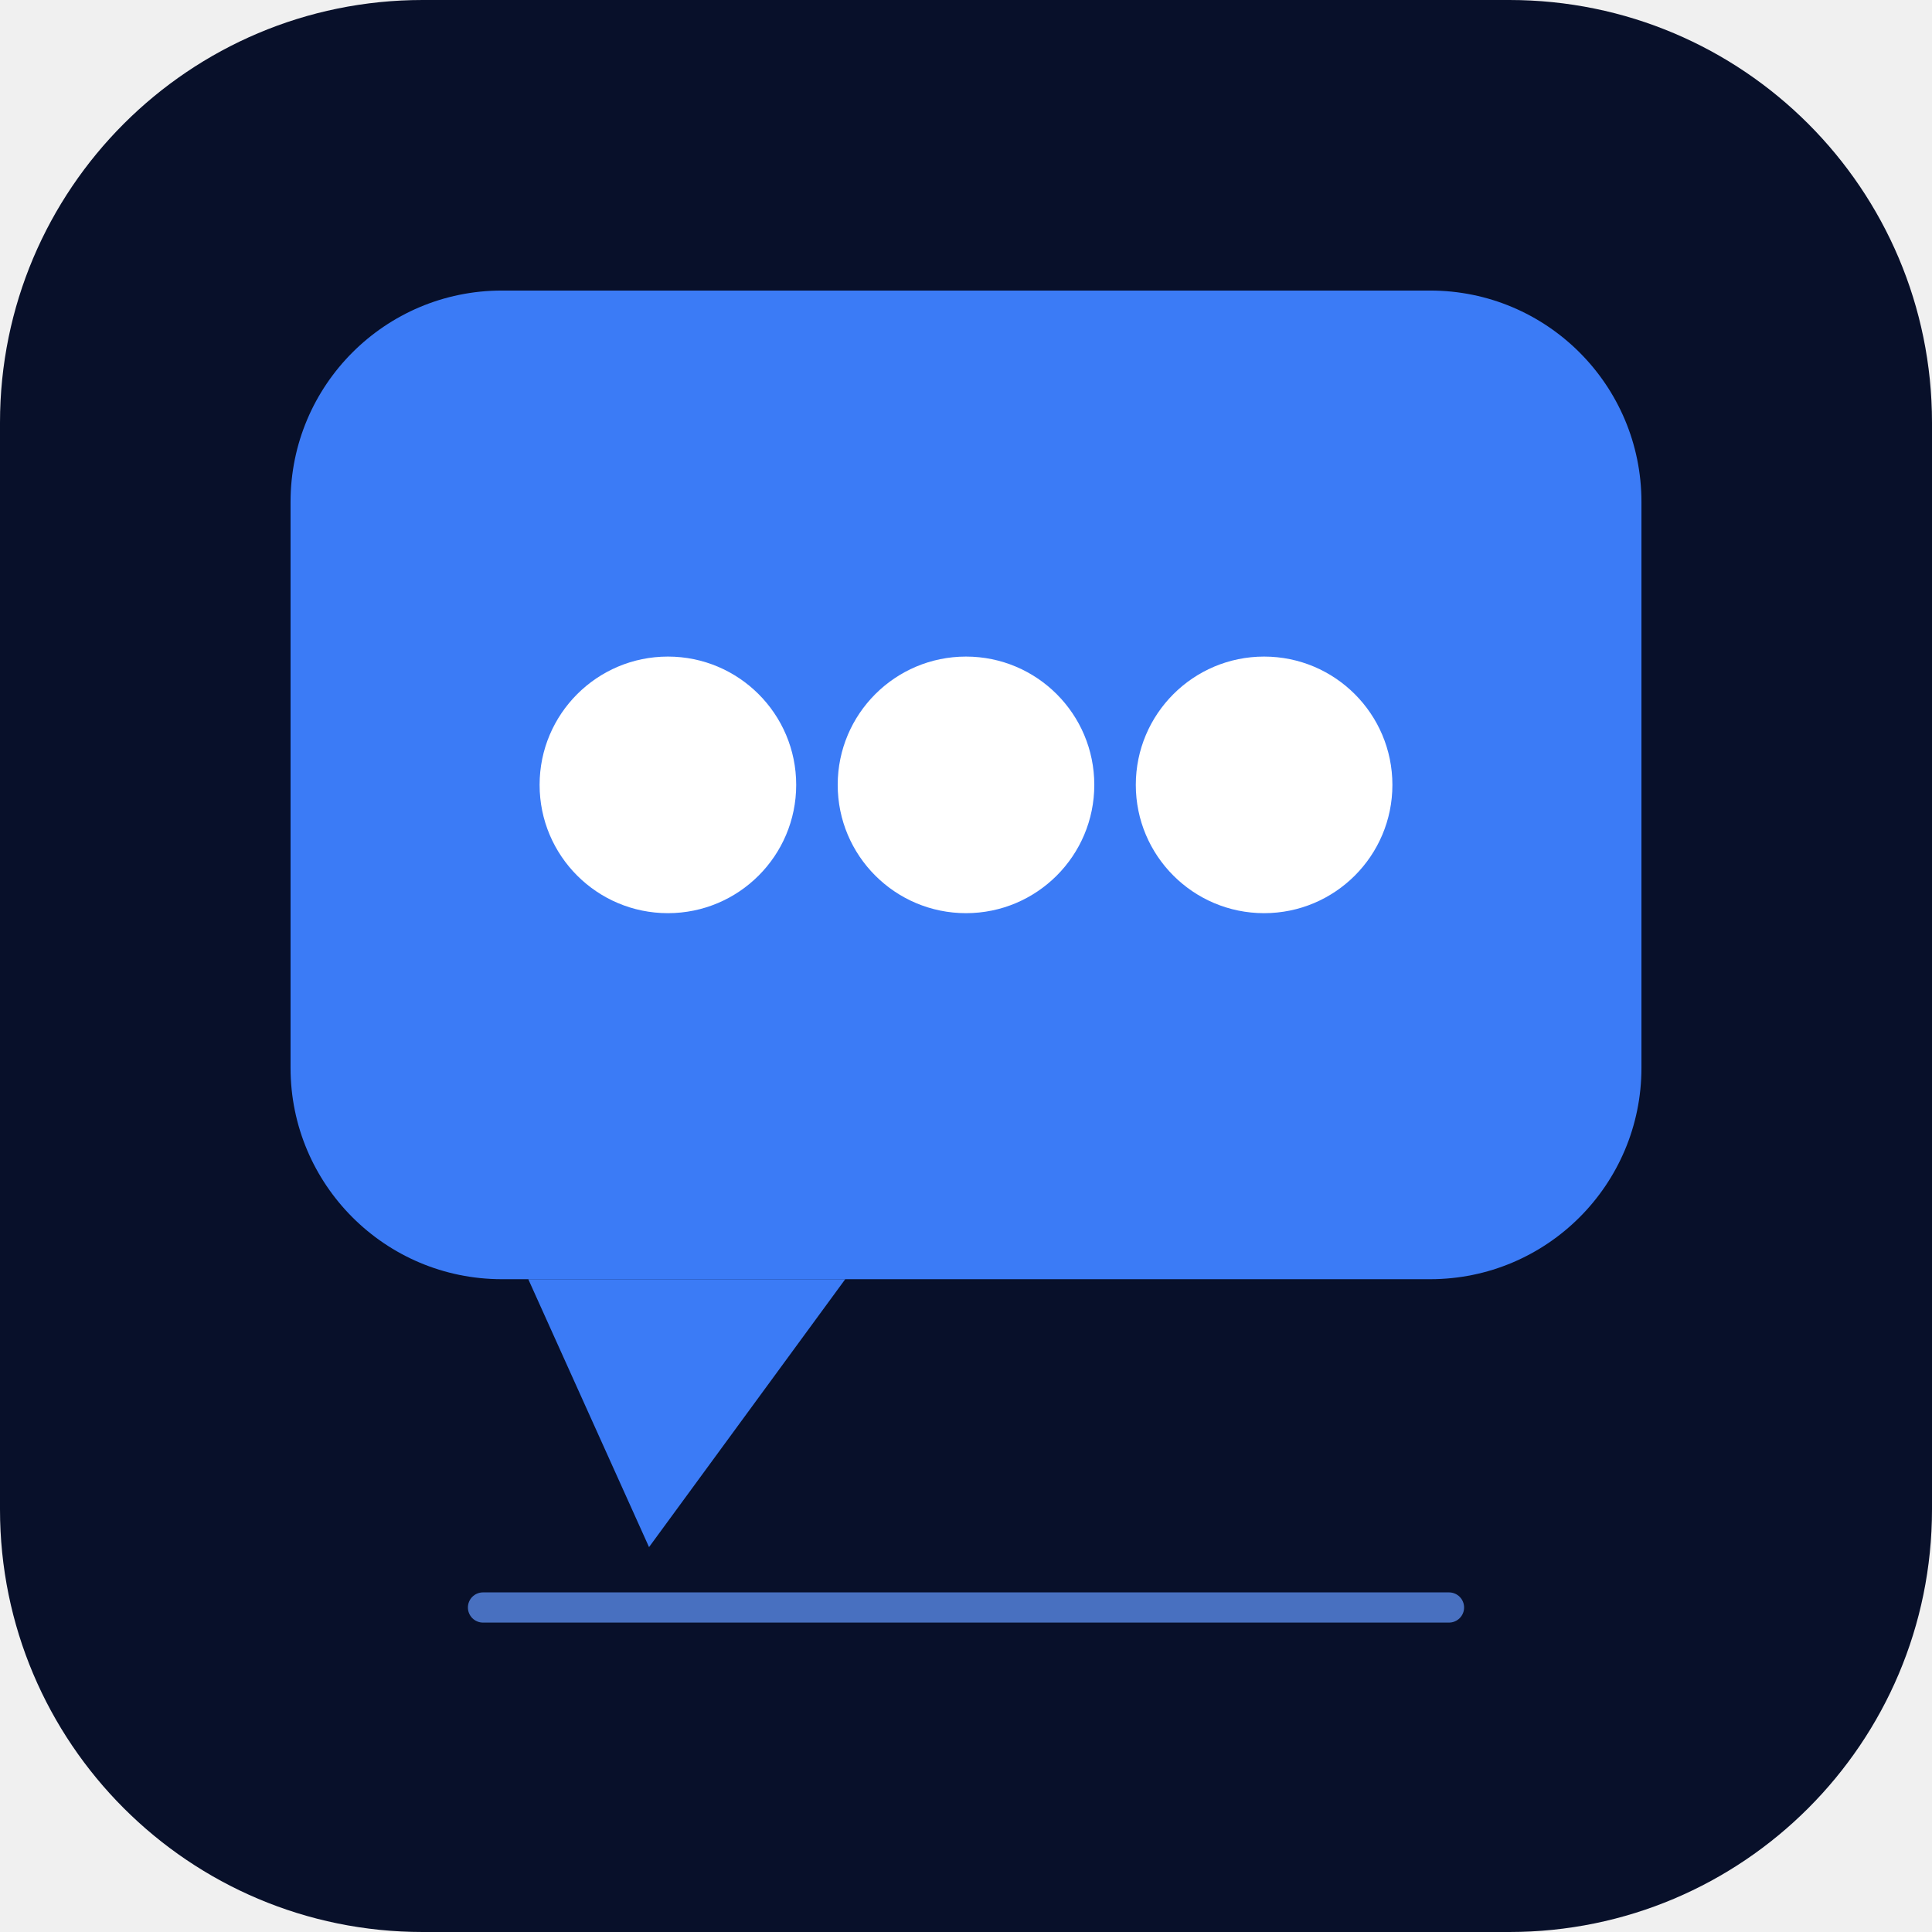
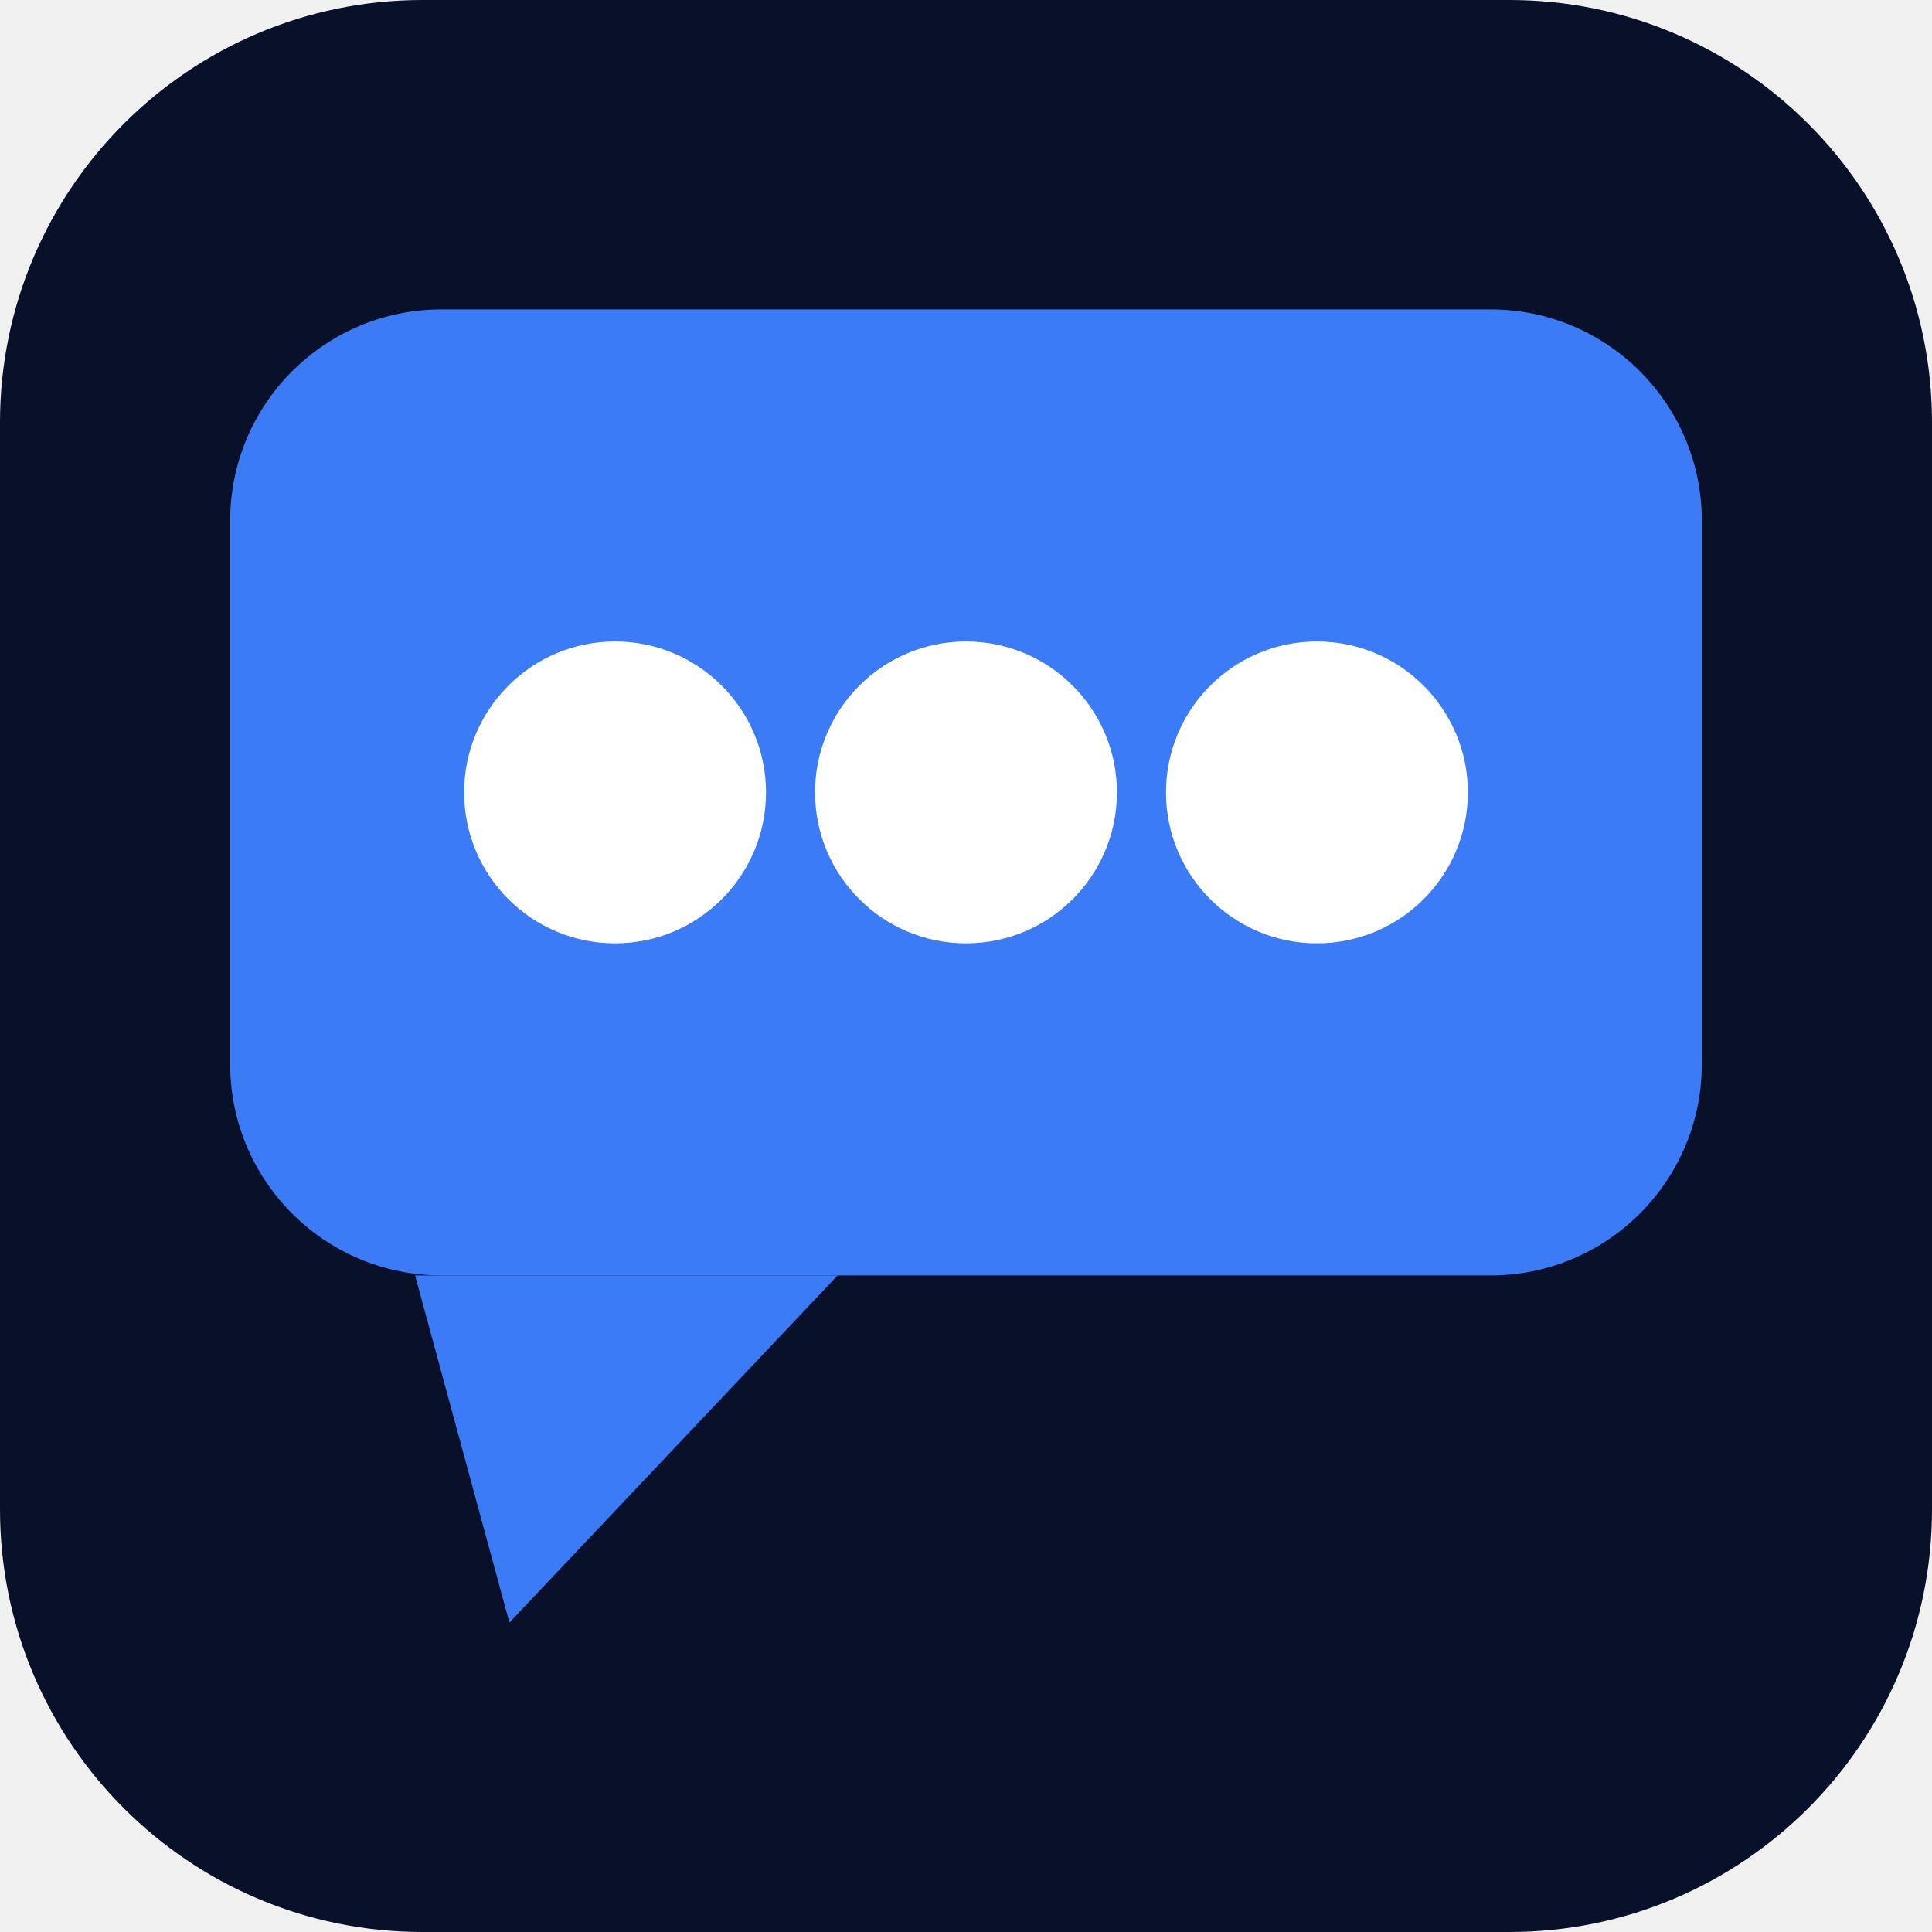
<svg xmlns="http://www.w3.org/2000/svg" width="512" height="512" viewBox="0 0 512 512">
  <rect width="512" height="512" rx="112" fill="#08102A" />
-   <rect x="77" y="77" width="358" height="262" rx="56" fill="#3B7BF6" />
-   <polygon points="140,339 224,339 172,410" fill="#3B7BF6" />
-   <circle cx="177" cy="208" r="34" fill="white" />
-   <circle cx="256" cy="208" r="34" fill="white" />
-   <circle cx="335" cy="208" r="34" fill="white" />
-   <line x1="128" y1="426" x2="384" y2="426" stroke="#6499FF" stroke-width="8" stroke-linecap="round" opacity="0.7" />
+   <rect x="61" y="82" width="390" height="256" rx="56" fill="#3B7BF6" />
+   <polygon points="110,338 222,338 135,430" fill="#3B7BF6" />
+   <circle cx="163" cy="210" r="40" fill="white" />
+   <circle cx="256" cy="210" r="40" fill="white" />
+   <circle cx="349" cy="210" r="40" fill="white" />
</svg>
